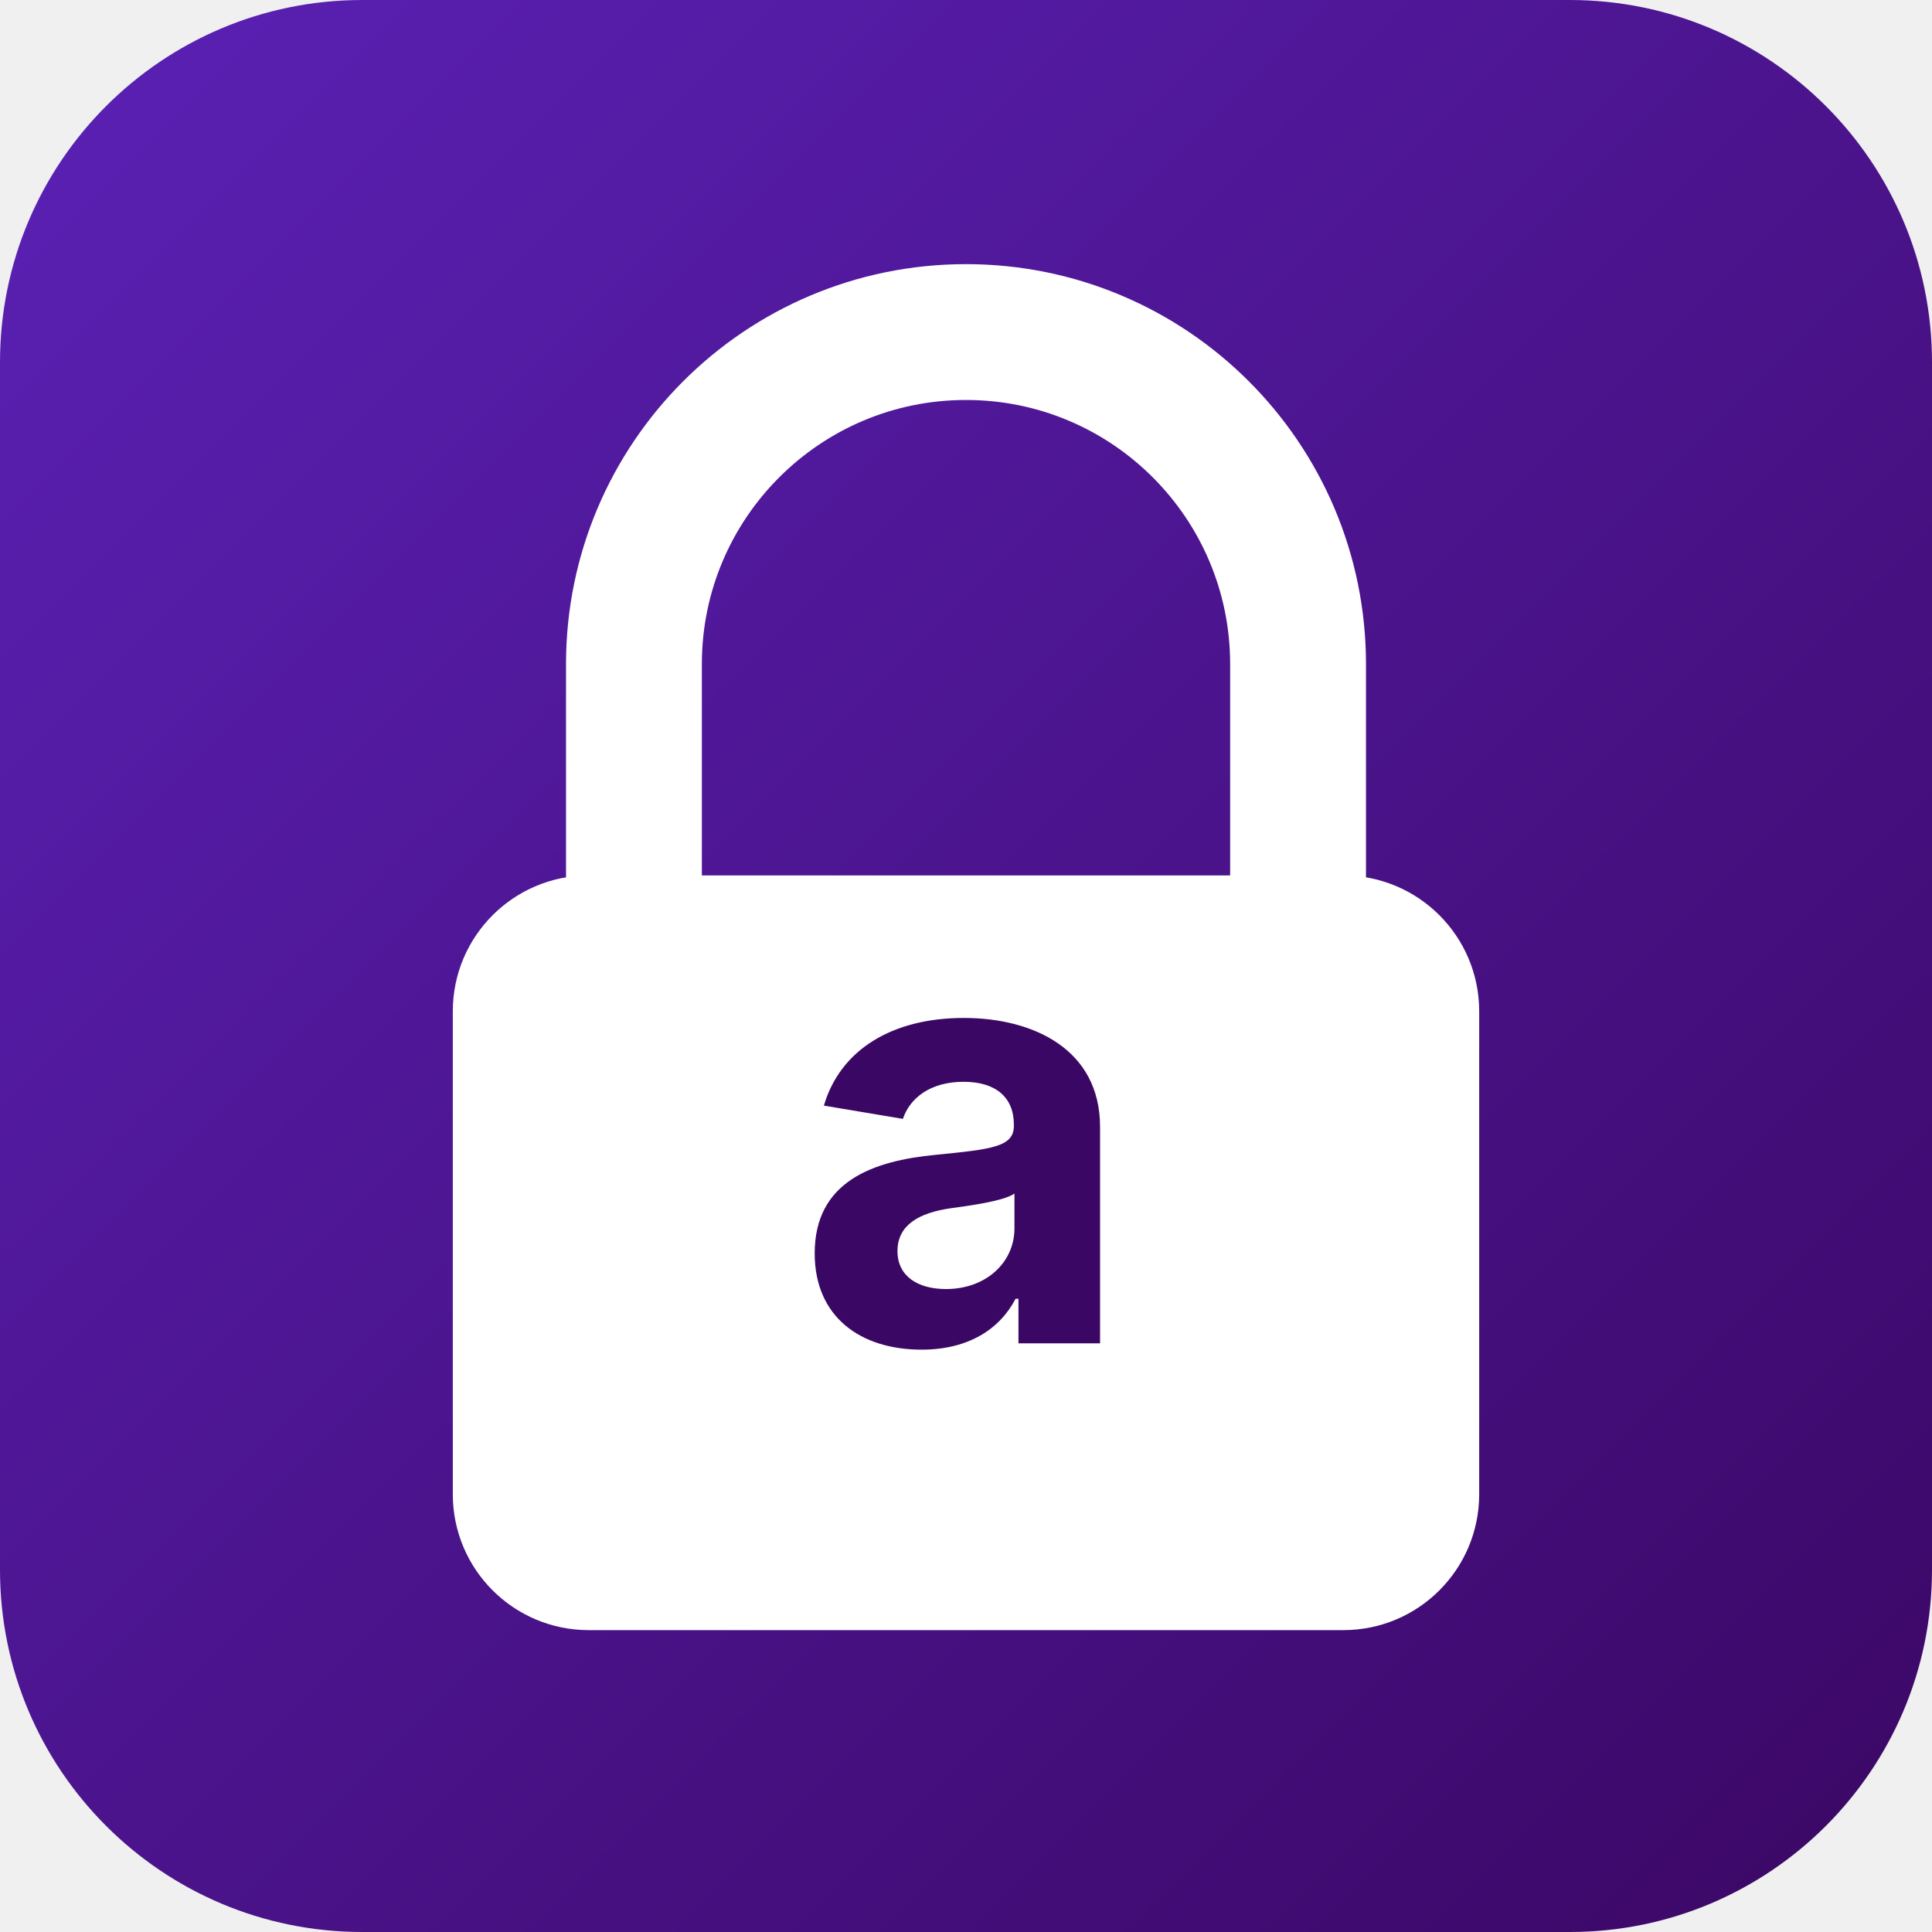
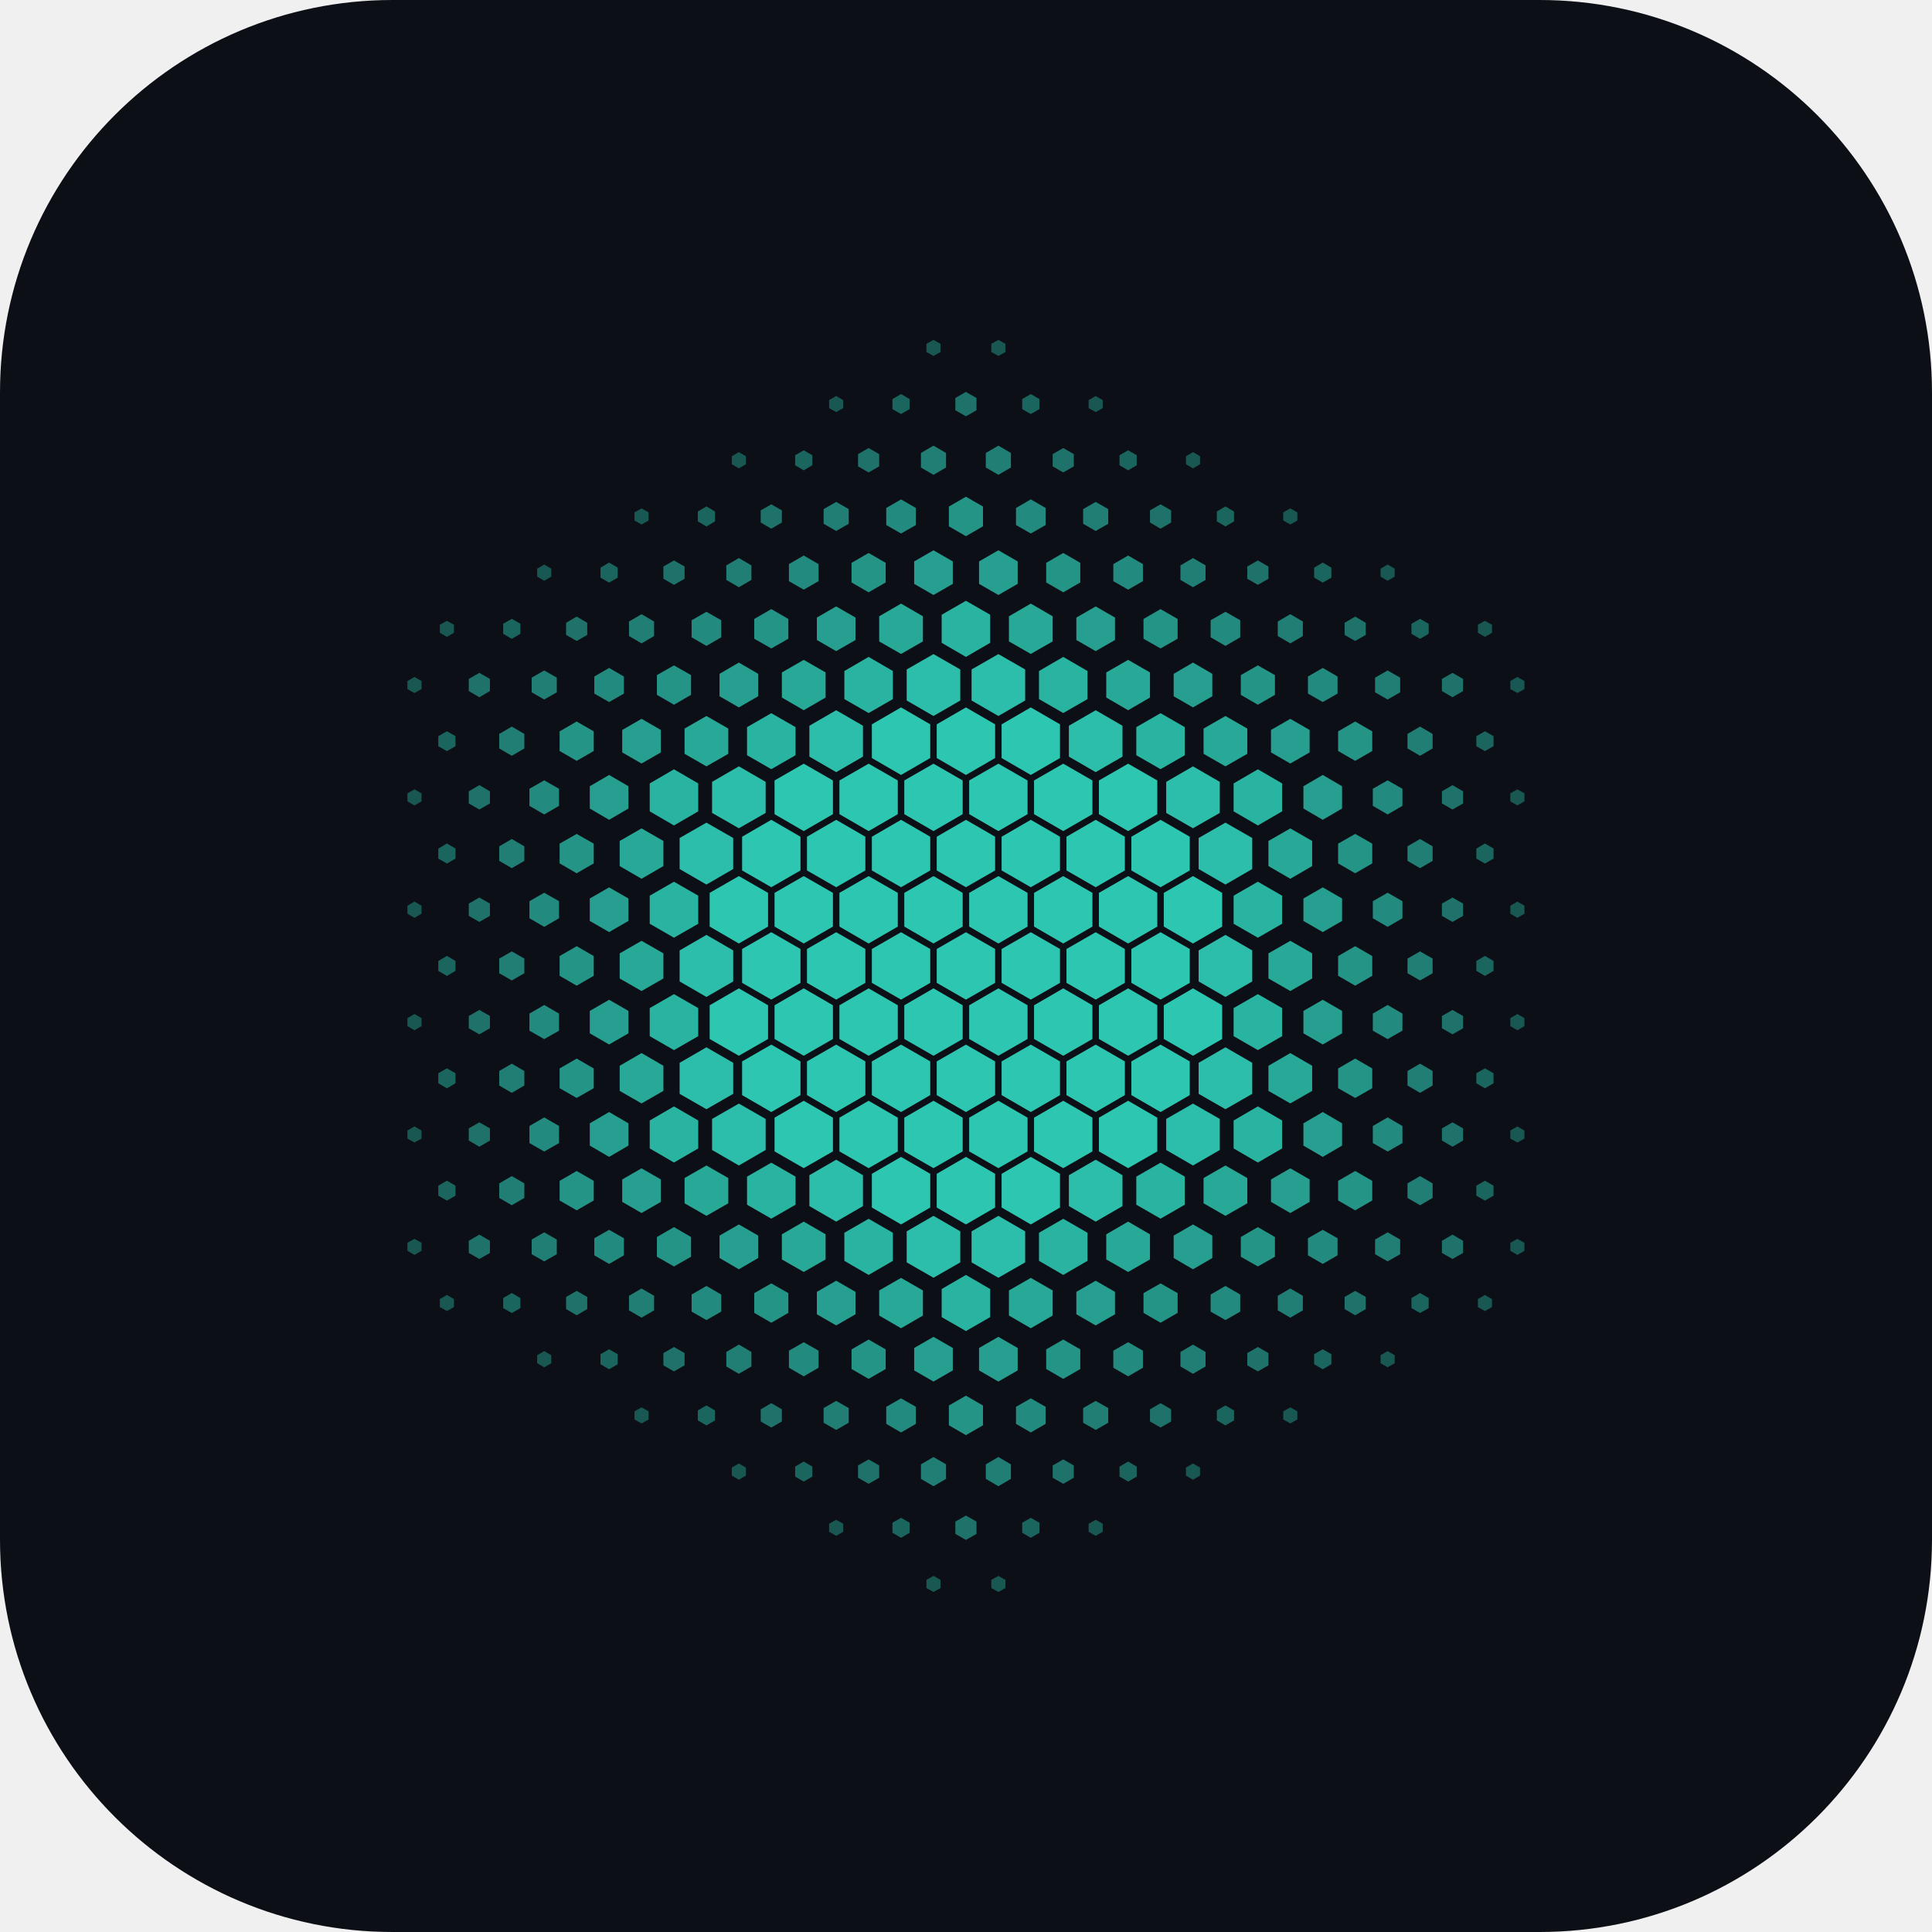
<svg xmlns="http://www.w3.org/2000/svg" viewBox="0 0 512 512" width="512" height="512">
-   <defs>
-     <linearGradient id="bg" x1="0" y1="0" x2="1" y2="1">
-       <stop offset="0%" stop-color="#5b21b6" />
-       <stop offset="100%" stop-color="#3b0764" />
-     </linearGradient>
-   </defs>
-   <rect width="512" height="512" rx="96" ry="96" fill="url(#bg)" />
-   <path d="M 168 232        L 168 176        a 88 88 0 0 1 176 0        L 344 232" fill="none" stroke="#ffffff" stroke-width="36" stroke-linecap="round" stroke-linejoin="round" />
-   <rect x="120" y="232" width="272" height="200" rx="36" ry="36" fill="#ffffff" />
-   <text x="256" y="356" text-anchor="middle" font-family="system-ui, -apple-system, 'Segoe UI', sans-serif" font-size="156" font-weight="700" fill="#3b0764">a</text>
+   <rect width="512" height="512" rx="104" ry="104" fill="#0C0F16" />
+   <g transform="translate(69.1 69.1) scale(3.7376)" fill="#2DC6B1">
+     <polygon points="47.70,5.61 48.20,5.89 48.20,6.47 47.70,6.75 47.20,6.47 47.20,5.89" opacity="0.393" />
+     <polygon points="52.30,5.61 52.80,5.89 52.80,6.47 52.30,6.75 51.80,6.47 51.80,5.89" opacity="0.393" />
+     <polygon points="40.80,9.59 41.30,9.88 41.30,10.45 40.80,10.73 40.30,10.45 40.30,9.88" opacity="0.393" />
+     <polygon points="45.40,9.45 46.01,9.81 46.01,10.52 45.40,10.87 44.79,10.52 44.79,9.81" opacity="0.471" />
+     <polygon points="50.00,9.30 50.75,9.73 50.75,10.60 50.00,11.03 49.25,10.60 49.25,9.73" opacity="0.541" />
+     <polygon points="54.60,9.45 55.21,9.81 55.21,10.52 54.60,10.87 53.99,10.52 53.99,9.81" opacity="0.471" />
+     <polygon points="59.20,9.59 59.70,9.88 59.70,10.45 59.20,10.73 58.70,10.45 58.70,9.88" opacity="0.393" />
+     <polygon points="33.90,13.57 34.40,13.86 34.40,14.43 33.90,14.72 33.40,14.43 33.40,13.86" opacity="0.393" />
+     <polygon points="38.50,13.44 39.11,13.79 39.11,14.50 38.50,14.86 37.89,14.50 37.89,13.79" opacity="0.471" />
+     <polygon points="43.10,13.28 43.85,13.71 43.85,14.58 43.10,15.01 42.35,14.58 42.35,13.71" opacity="0.541" />
+     <polygon points="47.70,13.11 48.59,13.63 48.59,14.66 47.70,15.18 46.81,14.66 46.81,13.63" opacity="0.606" />
+     <polygon points="52.30,13.11 53.19,13.63 53.19,14.66 52.30,15.18 51.41,14.66 51.41,13.63" opacity="0.606" />
+     <polygon points="56.90,13.28 57.65,13.71 57.65,14.58 56.90,15.01 56.15,14.58 56.15,13.71" opacity="0.541" />
+     <polygon points="61.50,13.44 62.11,13.79 62.11,14.50 61.50,14.86 60.89,14.50 60.89,13.79" opacity="0.471" />
+     <polygon points="66.10,13.57 66.60,13.86 66.60,14.43 66.10,14.72 65.60,14.43 65.60,13.86" opacity="0.393" />
+     <polygon points="27.00,17.56 27.50,17.84 27.50,18.42 27.00,18.70 26.50,18.42 26.50,17.84" opacity="0.393" />
+     <polygon points="31.60,17.42 32.21,17.78 32.21,18.48 31.60,18.84 30.99,18.48 30.99,17.78" opacity="0.471" />
+     <polygon points="36.20,17.27 36.95,17.70 36.95,18.56 36.20,19.00 35.45,18.56 35.45,17.70" opacity="0.541" />
+     <polygon points="40.80,17.10 41.69,17.61 41.69,18.65 40.80,19.16 39.91,18.65 39.91,17.61" opacity="0.606" />
+     <polygon points="45.40,16.92 46.45,17.53 46.45,18.74 45.40,19.34 44.35,18.74 44.35,17.53" opacity="0.668" />
+     <polygon points="50.00,16.73 51.21,17.43 51.21,18.83 50.00,19.53 48.79,18.83 48.79,17.43" opacity="0.728" />
+     <polygon points="54.60,16.92 55.65,17.53 55.65,18.74 54.60,19.34 53.55,18.74 53.55,17.53" opacity="0.668" />
+     <polygon points="59.20,17.10 60.09,17.61 60.09,18.65 59.20,19.16 58.31,18.65 58.31,17.61" opacity="0.606" />
+     <polygon points="63.80,17.27 64.55,17.70 64.55,18.56 63.80,19.00 63.05,18.56 63.05,17.70" opacity="0.541" />
+     <polygon points="68.40,17.42 69.01,17.78 69.01,18.48 68.40,18.84 67.79,18.48 67.79,17.78" opacity="0.471" />
+     <polygon points="73.00,17.56 73.50,17.84 73.50,18.42 73.00,18.70 72.50,18.42 72.50,17.84" opacity="0.393" />
+     <polygon points="20.10,21.54 20.60,21.83 20.60,22.40 20.10,22.69 19.60,22.40 19.60,21.83" opacity="0.393" />
+     <polygon points="24.70,21.40 25.31,21.76 25.31,22.47 24.70,22.82 24.09,22.47 24.09,21.76" opacity="0.471" />
+     <polygon points="29.30,21.25 30.05,21.68 30.05,22.55 29.30,22.98 28.55,22.55 28.55,21.68" opacity="0.541" />
+     <polygon points="33.90,21.08 34.79,21.60 34.79,22.63 33.90,23.15 33.01,22.63 33.01,21.60" opacity="0.606" />
+     <polygon points="38.50,20.90 39.55,21.51 39.55,22.72 38.50,23.32 37.45,22.72 37.45,21.51" opacity="0.668" />
+     <polygon points="43.10,20.72 44.31,21.42 44.31,22.81 43.10,23.51 41.89,22.81 41.89,21.42" opacity="0.728" />
+     <polygon points="47.70,20.53 49.07,21.32 49.07,22.91 47.70,23.70 46.33,22.91 46.33,21.32" opacity="0.786" />
+     <polygon points="52.30,20.53 53.67,21.32 53.67,22.91 52.30,23.70 50.93,22.91 50.93,21.32" opacity="0.786" />
+     <polygon points="56.90,20.72 58.11,21.42 58.11,22.81 56.90,23.51 55.69,22.81 55.69,21.42" opacity="0.728" />
+     <polygon points="61.50,20.90 62.55,21.51 62.55,22.72 61.50,23.32 60.45,22.72 60.45,21.51" opacity="0.668" />
+     <polygon points="66.10,21.08 66.99,21.60 66.99,22.63 66.10,23.15 65.21,22.63 65.21,21.60" opacity="0.606" />
+     <polygon points="70.70,21.25 71.45,21.68 71.45,22.55 70.70,22.98 69.95,22.55 69.95,21.68" opacity="0.541" />
+     <polygon points="75.30,21.40 75.91,21.76 75.91,22.47 75.30,22.82 74.69,22.47 74.69,21.76" opacity="0.471" />
+     <polygon points="79.90,21.54 80.40,21.83 80.40,22.40 79.90,22.69 79.40,22.40 79.40,21.83" opacity="0.393" />
+     <polygon points="13.20,25.53 13.70,25.81 13.70,26.38 13.20,26.67 12.70,26.38 12.70,25.81" opacity="0.393" />
+     <polygon points="17.80,25.39 18.41,25.74 18.41,26.45 17.80,26.81 17.19,26.45 17.19,25.74" opacity="0.471" />
+     <polygon points="22.40,25.23 23.15,25.67 23.15,26.53 22.40,26.96 21.65,26.53 21.65,25.67" opacity="0.541" />
+     <polygon points="27.00,25.06 27.89,25.58 27.89,26.61 27.00,27.13 26.11,26.61 26.11,25.58" opacity="0.606" />
+     <polygon points="31.60,24.89 32.65,25.49 32.65,26.70 31.60,27.31 30.55,26.70 30.55,25.49" opacity="0.668" />
+     <polygon points="36.20,24.70 37.41,25.40 37.41,26.80 36.20,27.49 34.99,26.80 34.99,25.40" opacity="0.728" />
+     <polygon points="40.80,24.51 42.17,25.30 42.17,26.89 40.80,27.68 39.43,26.89 39.43,25.30" opacity="0.786" />
+     <polygon points="45.40,24.31 46.95,25.21 46.95,26.99 45.40,27.88 43.85,26.99 43.85,25.21" opacity="0.842" />
+     <polygon points="50.00,24.11 51.72,25.10 51.72,27.09 50.00,28.09 48.28,27.09 48.28,25.10" opacity="0.897" />
+     <polygon points="54.60,24.31 56.15,25.21 56.15,26.99 54.60,27.88 53.05,26.99 53.05,25.21" opacity="0.842" />
+     <polygon points="59.20,24.51 60.57,25.30 60.57,26.89 59.20,27.68 57.83,26.89 57.83,25.30" opacity="0.786" />
+     <polygon points="63.80,24.70 65.01,25.40 65.01,26.80 63.80,27.49 62.59,26.80 62.59,25.40" opacity="0.728" />
+     <polygon points="68.40,24.89 69.45,25.49 69.45,26.70 68.40,27.31 67.35,26.70 67.35,25.49" opacity="0.668" />
+     <polygon points="73.00,25.06 73.89,25.58 73.89,26.61 73.00,27.13 72.11,26.61 72.11,25.58" opacity="0.606" />
+     <polygon points="77.60,25.23 78.35,25.67 78.35,26.53 77.60,26.96 76.85,26.53 76.85,25.67" opacity="0.541" />
+     <polygon points="82.20,25.39 82.81,25.74 82.81,26.45 82.20,26.81 81.59,26.45 81.59,25.74" opacity="0.471" />
+     <polygon points="86.80,25.53 87.30,25.81 87.30,26.38 86.80,26.67 86.30,26.38 86.30,25.81" opacity="0.393" />
+     <polygon points="10.90,29.51 11.40,29.80 11.40,30.37 10.90,30.65 10.40,30.37 10.40,29.80" opacity="0.393" />
+     <polygon points="15.50,29.22 16.25,29.65 16.25,30.51 15.50,30.95 14.75,30.51 14.75,29.65" opacity="0.541" />
+     <polygon points="20.10,29.05 20.99,29.56 20.99,30.60 20.10,31.11 19.21,30.60 19.21,29.56" opacity="0.606" />
+     <polygon points="24.70,28.87 25.75,29.48 25.75,30.69 24.70,31.29 23.65,30.69 23.65,29.48" opacity="0.668" />
+     <polygon points="29.30,28.69 30.51,29.38 30.51,30.78 29.30,31.48 28.09,30.78 28.09,29.38" opacity="0.728" />
+     <polygon points="33.90,28.49 35.27,29.29 35.27,30.88 33.90,31.67 32.53,30.88 32.53,29.29" opacity="0.786" />
+     <polygon points="38.50,28.30 40.05,29.19 40.05,30.97 38.50,31.87 36.95,30.97 36.95,29.19" opacity="0.842" />
+     <polygon points="43.10,28.09 44.82,29.09 44.82,31.08 43.10,32.07 41.38,31.08 41.38,29.09" opacity="0.897" />
+     <polygon points="47.70,27.89 49.60,28.98 49.60,31.18 47.70,32.28 45.80,31.18 45.80,28.98" opacity="0.951" />
+     <polygon points="52.30,27.89 54.20,28.98 54.20,31.18 52.30,32.28 50.40,31.18 50.40,28.98" opacity="0.951" />
+     <polygon points="56.90,28.09 58.62,29.09 58.62,31.08 56.90,32.07 55.18,31.08 55.18,29.09" opacity="0.897" />
+     <polygon points="61.50,28.30 63.05,29.19 63.05,30.97 61.50,31.87 59.95,30.97 59.95,29.19" opacity="0.842" />
+     <polygon points="66.10,28.49 67.47,29.29 67.47,30.88 66.10,31.67 64.73,30.88 64.73,29.29" opacity="0.786" />
+     <polygon points="70.70,28.69 71.91,29.38 71.91,30.78 70.70,31.48 69.49,30.78 69.49,29.38" opacity="0.728" />
+     <polygon points="75.30,28.87 76.35,29.48 76.35,30.69 75.30,31.29 74.25,30.69 74.25,29.48" opacity="0.668" />
+     <polygon points="79.90,29.05 80.79,29.56 80.79,30.60 79.90,31.11 79.01,30.60 79.01,29.56" opacity="0.606" />
+     <polygon points="84.50,29.22 85.25,29.65 85.25,30.51 84.50,30.95 83.75,30.51 83.75,29.65" opacity="0.541" />
+     <polygon points="89.10,29.51 89.60,29.80 89.60,30.37 89.10,30.65 88.60,30.37 88.60,29.80" opacity="0.393" />
+     <polygon points="13.20,33.36 13.81,33.71 13.81,34.42 13.20,34.77 12.59,34.42 12.59,33.71" opacity="0.471" />
+     <polygon points="17.80,33.03 18.69,33.55 18.69,34.58 17.80,35.10 16.91,34.58 16.91,33.55" opacity="0.606" />
+     <polygon points="22.40,32.67 23.61,33.37 23.61,34.76 22.40,35.46 21.19,34.76 21.19,33.37" opacity="0.728" />
+     <polygon points="27.00,32.48 28.37,33.27 28.37,34.86 27.00,35.65 25.63,34.86 25.63,33.27" opacity="0.786" />
+     <polygon points="31.60,32.28 33.15,33.17 33.15,34.96 31.60,35.85 30.05,34.96 30.05,33.17" opacity="0.842" />
+     <polygon points="36.20,32.08 37.92,33.07 37.92,35.06 36.20,36.05 34.48,35.06 34.48,33.07" opacity="0.897" />
+     <polygon points="40.80,31.87 42.70,32.97 42.70,35.16 40.80,36.26 38.90,35.16 38.90,32.97" opacity="0.951" />
+     <polygon points="45.40,31.67 47.47,32.87 47.47,35.26 45.40,36.46 43.33,35.26 43.33,32.87" opacity="1.000" />
+     <polygon points="50.00,31.67 52.07,32.87 52.07,35.26 50.00,36.46 47.93,35.26 47.93,32.87" opacity="1.000" />
+     <polygon points="54.60,31.67 56.67,32.87 56.67,35.26 54.60,36.46 52.53,35.26 52.53,32.87" opacity="1.000" />
+     <polygon points="59.20,31.87 61.10,32.97 61.10,35.16 59.20,36.26 57.30,35.16 57.30,32.97" opacity="0.951" />
+     <polygon points="63.80,32.08 65.52,33.07 65.52,35.06 63.80,36.05 62.08,35.06 62.08,33.07" opacity="0.897" />
+     <polygon points="68.40,32.28 69.95,33.17 69.95,34.96 68.40,35.85 66.85,34.96 66.85,33.17" opacity="0.842" />
+     <polygon points="73.00,32.48 74.37,33.27 74.37,34.86 73.00,35.65 71.63,34.86 71.63,33.27" opacity="0.786" />
+     <polygon points="77.60,32.67 78.81,33.37 78.81,34.76 77.60,35.46 76.39,34.76 76.39,33.37" opacity="0.728" />
+     <polygon points="82.20,33.03 83.09,33.55 83.09,34.58 82.20,35.10 81.31,34.58 81.31,33.55" opacity="0.606" />
+     <polygon points="86.80,33.36 87.41,33.71 87.41,34.42 86.80,34.77 86.19,34.42 86.19,33.71" opacity="0.471" />
+     <polygon points="10.90,37.48 11.40,37.76 11.40,38.33 10.90,38.62 10.40,38.33 10.40,37.76" opacity="0.393" />
+     <polygon points="15.50,37.18 16.25,37.62 16.25,38.48 15.50,38.91 14.75,38.48 14.75,37.62" opacity="0.541" />
+     <polygon points="20.10,36.84 21.15,37.44 21.15,38.65 20.10,39.26 19.05,38.65 19.05,37.44" opacity="0.668" />
+     <polygon points="24.70,36.46 26.07,37.26 26.07,38.84 24.70,39.64 23.33,38.84 23.33,37.26" opacity="0.786" />
+     <polygon points="29.30,36.06 31.02,37.06 31.02,39.04 29.30,40.04 27.58,39.04 27.58,37.06" opacity="0.897" />
+     <polygon points="33.90,35.85 35.80,36.95 35.80,39.15 33.90,40.24 32.00,39.15 32.00,36.95" opacity="0.951" />
+     <polygon points="38.50,35.66 40.57,36.85 40.57,39.24 38.50,40.44 36.43,39.24 36.43,36.85" opacity="1.000" />
+     <polygon points="43.10,35.66 45.17,36.85 45.17,39.24 43.10,40.44 41.03,39.24 41.03,36.85" opacity="1.000" />
+     <polygon points="47.70,35.66 49.77,36.85 49.77,39.24 47.70,40.44 45.63,39.24 45.63,36.85" opacity="1.000" />
+     <polygon points="52.30,35.66 54.37,36.85 54.37,39.24 52.30,40.44 50.23,39.24 50.23,36.85" opacity="1.000" />
+     <polygon points="56.90,35.66 58.97,36.85 58.97,39.24 56.90,40.44 54.83,39.24 54.83,36.85" opacity="1.000" />
+     <polygon points="61.50,35.66 63.57,36.85 63.57,39.24 61.50,40.44 59.43,39.24 59.43,36.85" opacity="1.000" />
+     <polygon points="66.10,35.85 68.00,36.95 68.00,39.15 66.10,40.24 64.20,39.15 64.20,36.95" opacity="0.951" />
+     <polygon points="70.70,36.06 72.42,37.06 72.42,39.04 70.70,40.04 68.98,39.04 68.98,37.06" opacity="0.897" />
+     <polygon points="75.30,36.46 76.67,37.26 76.67,38.84 75.30,39.64 73.93,38.84 73.93,37.26" opacity="0.786" />
+     <polygon points="79.90,36.84 80.95,37.44 80.95,38.65 79.90,39.26 78.85,38.65 78.85,37.44" opacity="0.668" />
+     <polygon points="84.50,37.18 85.25,37.62 85.25,38.48 84.50,38.91 83.75,38.48 83.75,37.62" opacity="0.541" />
+     <polygon points="89.10,37.48 89.60,37.76 89.60,38.33 89.10,38.62 88.60,38.33 88.60,37.76" opacity="0.393" />
+     <polygon points="13.20,41.32 13.81,41.68 13.81,42.39 13.20,42.74 12.59,42.39 12.59,41.68" opacity="0.471" />
+     <polygon points="17.80,41.00 18.69,41.52 18.69,42.55 17.80,43.07 16.91,42.55 16.91,41.52" opacity="0.606" />
+     <polygon points="22.40,40.64 23.61,41.33 23.61,42.73 22.40,43.43 21.19,42.73 21.19,41.33" opacity="0.728" />
+     <polygon points="27.00,40.25 28.55,41.14 28.55,42.92 27.00,43.82 25.45,42.92 25.45,41.14" opacity="0.842" />
+     <polygon points="31.60,39.84 33.50,40.93 33.50,43.13 31.60,44.23 29.70,43.13 29.70,40.93" opacity="0.951" />
+     <polygon points="36.20,39.64 38.27,40.84 38.27,43.23 36.20,44.42 34.13,43.23 34.13,40.84" opacity="1.000" />
+     <polygon points="40.80,39.64 42.87,40.84 42.87,43.23 40.80,44.42 38.73,43.23 38.73,40.84" opacity="1.000" />
+     <polygon points="45.40,39.64 47.47,40.84 47.47,43.23 45.40,44.42 43.33,43.23 43.33,40.84" opacity="1.000" />
+     <polygon points="50.00,39.64 52.07,40.84 52.07,43.23 50.00,44.42 47.93,43.23 47.93,40.84" opacity="1.000" />
+     <polygon points="54.60,39.64 56.67,40.84 56.67,43.23 54.60,44.42 52.53,43.23 52.53,40.84" opacity="1.000" />
+     <polygon points="59.20,39.64 61.27,40.84 61.27,43.23 59.20,44.42 57.13,43.23 57.13,40.84" opacity="1.000" />
+     <polygon points="63.80,39.64 65.87,40.84 65.87,43.23 63.80,44.42 61.73,43.23 61.73,40.84" opacity="1.000" />
+     <polygon points="68.40,39.84 70.30,40.93 70.30,43.13 68.40,44.23 66.50,43.13 66.50,40.93" opacity="0.951" />
+     <polygon points="73.00,40.25 74.55,41.14 74.55,42.92 73.00,43.82 71.45,42.92 71.45,41.14" opacity="0.842" />
+     <polygon points="77.60,40.64 78.81,41.33 78.81,42.73 77.60,43.43 76.39,42.73 76.39,41.33" opacity="0.728" />
+     <polygon points="82.20,41.00 83.09,41.52 83.09,42.55 82.20,43.07 81.31,42.55 81.31,41.52" opacity="0.606" />
+     <polygon points="86.80,41.32 87.41,41.68 87.41,42.39 86.80,42.74 86.19,42.39 86.19,41.68" opacity="0.471" />
+     <polygon points="10.90,45.44 11.40,45.73 11.40,46.30 10.90,46.59 10.40,46.30 10.40,45.73" opacity="0.393" />
+     <polygon points="15.50,45.15 16.25,45.58 16.25,46.45 15.50,46.88 14.75,46.45 14.75,45.58" opacity="0.541" />
+     <polygon points="20.10,44.81 21.15,45.41 21.15,46.62 20.10,47.23 19.05,46.62 19.05,45.41" opacity="0.668" />
+     <polygon points="24.70,44.43 26.07,45.22 26.07,46.81 24.70,47.60 23.33,46.81 23.33,45.22" opacity="0.786" />
+     <polygon points="29.30,44.03 31.02,45.02 31.02,47.01 29.30,48.00 27.58,47.01 27.58,45.02" opacity="0.897" />
+     <polygon points="33.90,43.63 35.97,44.82 35.97,47.21 33.90,48.41 31.83,47.21 31.83,44.82" opacity="1.000" />
+     <polygon points="38.50,43.63 40.57,44.82 40.57,47.21 38.50,48.41 36.43,47.21 36.43,44.82" opacity="1.000" />
+     <polygon points="43.10,43.63 45.17,44.82 45.17,47.21 43.10,48.41 41.03,47.21 41.03,44.82" opacity="1.000" />
+     <polygon points="47.70,43.63 49.77,44.82 49.77,47.21 47.70,48.41 45.63,47.21 45.63,44.82" opacity="1.000" />
+     <polygon points="52.30,43.63 54.37,44.82 54.37,47.21 52.30,48.41 50.23,47.21 50.23,44.82" opacity="1.000" />
+     <polygon points="56.90,43.63 58.97,44.82 58.97,47.21 56.90,48.41 54.83,47.21 54.83,44.82" opacity="1.000" />
+     <polygon points="61.50,43.63 63.57,44.82 63.57,47.21 61.50,48.41 59.43,47.21 59.43,44.82" opacity="1.000" />
+     <polygon points="66.10,43.63 68.17,44.82 68.17,47.21 66.10,48.41 64.03,47.21 64.03,44.82" opacity="1.000" />
+     <polygon points="70.70,44.03 72.42,45.02 72.42,47.01 70.70,48.00 68.98,47.01 68.98,45.02" opacity="0.897" />
+     <polygon points="75.30,44.43 76.67,45.22 76.67,46.81 75.30,47.60 73.93,46.81 73.93,45.22" opacity="0.786" />
+     <polygon points="79.90,44.81 80.95,45.41 80.95,46.62 79.90,47.23 78.85,46.62 78.85,45.41" opacity="0.668" />
+     <polygon points="84.50,45.15 85.25,45.58 85.25,46.45 84.50,46.88 83.75,46.45 83.75,45.58" opacity="0.541" />
+     <polygon points="89.10,45.44 89.60,45.73 89.60,46.30 89.10,46.59 88.60,46.30 88.60,45.73" opacity="0.393" />
+     <polygon points="13.20,49.29 13.81,49.65 13.81,50.35 13.20,50.71 12.59,50.35 12.59,49.65" opacity="0.471" />
+     <polygon points="17.80,48.97 18.69,49.48 18.69,50.52 17.80,51.03 16.91,50.52 16.91,49.48" opacity="0.606" />
+     <polygon points="22.40,48.60 23.61,49.30 23.61,50.70 22.40,51.40 21.19,50.70 21.19,49.30" opacity="0.728" />
+     <polygon points="27.00,48.22 28.55,49.11 28.55,50.89 27.00,51.78 25.45,50.89 25.45,49.11" opacity="0.842" />
+     <polygon points="31.60,47.80 33.50,48.90 33.50,51.10 31.60,52.20 29.70,51.10 29.70,48.90" opacity="0.951" />
+     <polygon points="36.20,47.61 38.27,48.80 38.27,51.20 36.20,52.39 34.13,51.20 34.13,48.80" opacity="1.000" />
+     <polygon points="40.80,47.61 42.87,48.80 42.87,51.20 40.80,52.39 38.73,51.20 38.73,48.80" opacity="1.000" />
+     <polygon points="45.40,47.61 47.47,48.80 47.47,51.20 45.40,52.39 43.33,51.20 43.33,48.80" opacity="1.000" />
+     <polygon points="50.00,47.61 52.07,48.80 52.07,51.20 50.00,52.39 47.93,51.20 47.93,48.80" opacity="1.000" />
+     <polygon points="54.60,47.61 56.67,48.80 56.67,51.20 54.60,52.39 52.53,51.20 52.53,48.80" opacity="1.000" />
+     <polygon points="59.20,47.61 61.27,48.80 61.27,51.20 59.20,52.39 57.13,51.20 57.13,48.80" opacity="1.000" />
+     <polygon points="63.80,47.61 65.87,48.80 65.87,51.20 63.80,52.39 61.73,51.20 61.73,48.80" opacity="1.000" />
+     <polygon points="68.40,47.80 70.30,48.90 70.30,51.10 68.40,52.20 66.50,51.10 66.50,48.90" opacity="0.951" />
+     <polygon points="73.00,48.22 74.55,49.11 74.55,50.89 73.00,51.78 71.45,50.89 71.45,49.11" opacity="0.842" />
+     <polygon points="77.60,48.60 78.81,49.30 78.81,50.70 77.60,51.40 76.39,50.70 76.39,49.30" opacity="0.728" />
+     <polygon points="82.20,48.97 83.09,49.48 83.09,50.52 82.20,51.03 81.31,50.52 81.31,49.48" opacity="0.606" />
+     <polygon points="86.80,49.29 87.41,49.65 87.41,50.35 86.80,50.71 86.19,50.35 86.19,49.65" opacity="0.471" />
+     <polygon points="10.90,53.41 11.40,53.70 11.40,54.27 10.90,54.56 10.40,54.27 10.40,53.70" opacity="0.393" />
+     <polygon points="15.50,53.12 16.25,53.55 16.25,54.42 15.50,54.85 14.75,54.42 14.75,53.55" opacity="0.541" />
+     <polygon points="20.10,52.77 21.15,53.38 21.15,54.59 20.10,55.19 19.05,54.59 19.05,53.38" opacity="0.668" />
+     <polygon points="24.70,52.40 26.07,53.19 26.07,54.78 24.70,55.57 23.33,54.78 23.33,53.19" opacity="0.786" />
+     <polygon points="29.30,52.00 31.02,52.99 31.02,54.98 29.30,55.97 27.58,54.98 27.58,52.99" opacity="0.897" />
+     <polygon points="33.90,51.59 35.97,52.79 35.97,55.18 33.90,56.37 31.83,55.18 31.83,52.79" opacity="1.000" />
+     <polygon points="38.50,51.59 40.57,52.79 40.57,55.18 38.50,56.37 36.43,55.18 36.43,52.79" opacity="1.000" />
+     <polygon points="43.10,51.59 45.17,52.79 45.17,55.18 43.10,56.37 41.03,55.18 41.03,52.79" opacity="1.000" />
+     <polygon points="47.70,51.59 49.77,52.79 49.77,55.18 47.70,56.37 45.63,55.18 45.63,52.79" opacity="1.000" />
+     <polygon points="52.30,51.59 54.37,52.79 54.37,55.18 52.30,56.37 50.23,55.18 50.23,52.79" opacity="1.000" />
+     <polygon points="56.90,51.59 58.97,52.79 58.97,55.18 56.90,56.37 54.83,55.18 54.83,52.79" opacity="1.000" />
+     <polygon points="61.50,51.59 63.57,52.79 63.57,55.18 61.50,56.37 59.43,55.18 59.43,52.79" opacity="1.000" />
+     <polygon points="66.10,51.59 68.17,52.79 68.17,55.18 66.10,56.37 64.03,55.18 64.03,52.79" opacity="1.000" />
+     <polygon points="70.70,52.00 72.42,52.99 72.42,54.98 70.70,55.97 68.98,54.98 68.98,52.99" opacity="0.897" />
+     <polygon points="75.30,52.40 76.67,53.19 76.67,54.78 75.30,55.57 73.93,54.78 73.93,53.19" opacity="0.786" />
+     <polygon points="79.90,52.77 80.95,53.38 80.95,54.59 79.90,55.19 78.85,54.59 78.85,53.38" opacity="0.668" />
+     <polygon points="84.50,53.12 85.25,53.55 85.25,54.42 84.50,54.85 83.75,54.42 83.75,53.55" opacity="0.541" />
+     <polygon points="89.10,53.41 89.60,53.70 89.60,54.27 89.10,54.56 88.60,54.27 88.60,53.70" opacity="0.393" />
+     <polygon points="13.20,57.26 13.81,57.61 13.81,58.32 13.20,58.68 12.59,58.32 12.59,57.61" opacity="0.471" />
+     <polygon points="17.80,56.93 18.69,57.45 18.69,58.48 17.80,59.00 16.91,58.48 16.91,57.45" opacity="0.606" />
+     <polygon points="22.40,56.57 23.61,57.27 23.61,58.67 22.40,59.36 21.19,58.67 21.19,57.27" opacity="0.728" />
+     <polygon points="27.00,56.18 28.55,57.08 28.55,58.86 27.00,59.75 25.45,58.86 25.45,57.08" opacity="0.842" />
+     <polygon points="31.60,55.77 33.50,56.87 33.50,59.07 31.60,60.16 29.70,59.07 29.70,56.87" opacity="0.951" />
+     <polygon points="36.20,55.58 38.27,56.77 38.27,59.16 36.20,60.36 34.13,59.16 34.13,56.77" opacity="1.000" />
+     <polygon points="40.80,55.58 42.87,56.77 42.87,59.16 40.80,60.36 38.73,59.16 38.73,56.77" opacity="1.000" />
+     <polygon points="45.40,55.58 47.47,56.77 47.47,59.16 45.40,60.36 43.33,59.16 43.33,56.77" opacity="1.000" />
+     <polygon points="50.00,55.58 52.07,56.77 52.07,59.16 50.00,60.36 47.93,59.16 47.93,56.77" opacity="1.000" />
+     <polygon points="54.60,55.58 56.67,56.77 56.67,59.16 54.60,60.36 52.53,59.16 52.53,56.77" opacity="1.000" />
+     <polygon points="59.20,55.58 61.27,56.77 61.27,59.16 59.20,60.36 57.13,59.16 57.13,56.77" opacity="1.000" />
+     <polygon points="63.80,55.58 65.87,56.77 65.87,59.16 63.80,60.36 61.73,59.16 61.73,56.77" opacity="1.000" />
+     <polygon points="68.40,55.77 70.30,56.87 70.30,59.07 68.40,60.16 66.50,59.07 66.50,56.87" opacity="0.951" />
+     <polygon points="73.00,56.18 74.55,57.08 74.55,58.86 73.00,59.75 71.45,58.86 71.45,57.08" opacity="0.842" />
+     <polygon points="77.60,56.57 78.81,57.27 78.81,58.67 77.60,59.36 76.39,58.67 76.39,57.27" opacity="0.728" />
+     <polygon points="82.20,56.93 83.09,57.45 83.09,58.48 82.20,59.00 81.31,58.48 81.31,57.45" opacity="0.606" />
+     <polygon points="86.80,57.26 87.41,57.61 87.41,58.32 86.80,58.68 86.19,58.32 86.19,57.61" opacity="0.471" />
+     <polygon points="10.90,61.38 11.40,61.67 11.40,62.24 10.90,62.52 10.40,62.24 10.40,61.67" opacity="0.393" />
+     <polygon points="15.50,61.09 16.25,61.52 16.25,62.38 15.50,62.82 14.75,62.38 14.75,61.52" opacity="0.541" />
+     <polygon points="20.10,60.74 21.15,61.35 21.15,62.56 20.10,63.16 19.05,62.56 19.05,61.35" opacity="0.668" />
+     <polygon points="24.70,60.36 26.07,61.16 26.07,62.74 24.70,63.54 23.33,62.74 23.33,61.16" opacity="0.786" />
+     <polygon points="29.30,59.96 31.02,60.96 31.02,62.94 29.30,63.94 27.58,62.94 27.58,60.96" opacity="0.897" />
+     <polygon points="33.90,59.76 35.80,60.85 35.80,63.05 33.90,64.15 32.00,63.05 32.00,60.85" opacity="0.951" />
+     <polygon points="38.50,59.56 40.57,60.76 40.57,63.15 38.50,64.34 36.43,63.15 36.43,60.76" opacity="1.000" />
+     <polygon points="43.10,59.56 45.17,60.76 45.17,63.15 43.10,64.34 41.03,63.15 41.03,60.76" opacity="1.000" />
+     <polygon points="47.70,59.56 49.77,60.76 49.77,63.15 47.70,64.34 45.63,63.15 45.63,60.76" opacity="1.000" />
+     <polygon points="52.30,59.56 54.37,60.76 54.37,63.15 52.30,64.34 50.23,63.15 50.23,60.76" opacity="1.000" />
+     <polygon points="56.90,59.56 58.97,60.76 58.97,63.15 56.90,64.34 54.83,63.15 54.83,60.76" opacity="1.000" />
+     <polygon points="61.50,59.56 63.57,60.76 63.57,63.15 61.50,64.34 59.43,63.15 59.43,60.76" opacity="1.000" />
+     <polygon points="66.10,59.76 68.00,60.85 68.00,63.05 66.10,64.15 64.20,63.05 64.20,60.85" opacity="0.951" />
+     <polygon points="70.70,59.96 72.42,60.96 72.42,62.94 70.70,63.94 68.98,62.94 68.98,60.96" opacity="0.897" />
+     <polygon points="75.30,60.36 76.67,61.16 76.67,62.74 75.30,63.54 73.93,62.74 73.93,61.16" opacity="0.786" />
+     <polygon points="79.90,60.74 80.95,61.35 80.95,62.56 79.90,63.16 78.85,62.56 78.85,61.35" opacity="0.668" />
+     <polygon points="84.50,61.09 85.25,61.52 85.25,62.38 84.50,62.82 83.75,62.38 83.75,61.52" opacity="0.541" />
+     <polygon points="89.10,61.38 89.60,61.67 89.60,62.24 89.10,62.52 88.60,62.24 88.60,61.67" opacity="0.393" />
+     <polygon points="13.20,65.23 13.81,65.58 13.81,66.29 13.20,66.64 12.59,66.29 12.59,65.58" opacity="0.471" />
+     <polygon points="17.80,64.90 18.69,65.42 18.69,66.45 17.80,66.97 16.91,66.45 16.91,65.42" opacity="0.606" />
+     <polygon points="22.40,64.54 23.61,65.24 23.61,66.63 22.40,67.33 21.19,66.63 21.19,65.24" opacity="0.728" />
+     <polygon points="27.00,64.35 28.37,65.14 28.37,66.73 27.00,67.52 25.63,66.73 25.63,65.14" opacity="0.786" />
+     <polygon points="31.60,64.15 33.15,65.04 33.15,66.83 31.60,67.72 30.05,66.83 30.05,65.04" opacity="0.842" />
+     <polygon points="36.20,63.95 37.92,64.94 37.92,66.93 36.20,67.92 34.48,66.93 34.48,64.94" opacity="0.897" />
+     <polygon points="40.80,63.74 42.70,64.84 42.70,67.03 40.80,68.13 38.90,67.03 38.90,64.84" opacity="0.951" />
+     <polygon points="45.40,63.54 47.47,64.74 47.47,67.13 45.40,68.33 43.33,67.13 43.33,64.74" opacity="1.000" />
+     <polygon points="50.00,63.54 52.07,64.74 52.07,67.13 50.00,68.33 47.93,67.13 47.93,64.74" opacity="1.000" />
+     <polygon points="54.60,63.54 56.67,64.74 56.67,67.13 54.60,68.33 52.53,67.13 52.53,64.74" opacity="1.000" />
+     <polygon points="59.20,63.74 61.10,64.84 61.10,67.03 59.20,68.13 57.30,67.03 57.30,64.84" opacity="0.951" />
+     <polygon points="63.80,63.95 65.52,64.94 65.52,66.93 63.80,67.92 62.08,66.93 62.08,64.94" opacity="0.897" />
+     <polygon points="68.40,64.15 69.95,65.04 69.95,66.83 68.40,67.72 66.85,66.83 66.85,65.04" opacity="0.842" />
+     <polygon points="73.00,64.35 74.37,65.14 74.37,66.73 73.00,67.52 71.63,66.73 71.63,65.14" opacity="0.786" />
+     <polygon points="77.60,64.54 78.81,65.24 78.81,66.63 77.60,67.33 76.39,66.63 76.39,65.24" opacity="0.728" />
+     <polygon points="82.20,64.90 83.09,65.42 83.09,66.45 82.20,66.97 81.31,66.45 81.31,65.42" opacity="0.606" />
+     <polygon points="86.80,65.23 87.41,65.58 87.41,66.29 86.80,66.64 86.19,66.29 86.19,65.58" opacity="0.471" />
+     <polygon points="10.90,69.35 11.40,69.63 11.40,70.20 10.90,70.49 10.40,70.20 10.40,69.63" opacity="0.393" />
+     <polygon points="15.50,69.05 16.25,69.49 16.25,70.35 15.50,70.78 14.75,70.35 14.75,69.49" opacity="0.541" />
+     <polygon points="20.10,68.89 20.99,69.40 20.99,70.44 20.10,70.95 19.21,70.44 19.21,69.40" opacity="0.606" />
+     <polygon points="24.70,68.71 25.75,69.31 25.75,70.52 24.70,71.13 23.65,70.52 23.65,69.31" opacity="0.668" />
+     <polygon points="29.30,68.52 30.51,69.22 30.51,70.62 29.30,71.31 28.09,70.62 28.09,69.22" opacity="0.728" />
+     <polygon points="33.90,68.33 35.27,69.12 35.27,70.71 33.90,71.51 32.53,70.71 32.53,69.12" opacity="0.786" />
+     <polygon points="38.50,68.13 40.05,69.03 40.05,70.81 38.50,71.70 36.95,70.81 36.95,69.03" opacity="0.842" />
+     <polygon points="43.10,67.93 44.82,68.92 44.82,70.91 43.10,71.91 41.38,70.91 41.38,68.92" opacity="0.897" />
+     <polygon points="47.70,67.72 49.60,68.82 49.60,71.02 47.70,72.11 45.80,71.02 45.80,68.82" opacity="0.951" />
+     <polygon points="52.30,67.72 54.20,68.82 54.20,71.02 52.30,72.11 50.40,71.02 50.40,68.82" opacity="0.951" />
+     <polygon points="56.90,67.93 58.62,68.92 58.62,70.91 56.90,71.91 55.18,70.91 55.18,68.92" opacity="0.897" />
+     <polygon points="61.50,68.13 63.05,69.03 63.05,70.81 61.50,71.70 59.95,70.81 59.95,69.03" opacity="0.842" />
+     <polygon points="66.10,68.33 67.47,69.12 67.47,70.71 66.10,71.51 64.73,70.71 64.73,69.12" opacity="0.786" />
+     <polygon points="70.70,68.52 71.91,69.22 71.91,70.62 70.70,71.31 69.49,70.62 69.49,69.22" opacity="0.728" />
+     <polygon points="75.30,68.71 76.35,69.31 76.35,70.52 75.30,71.13 74.25,70.52 74.25,69.31" opacity="0.668" />
+     <polygon points="79.90,68.89 80.79,69.40 80.79,70.44 79.90,70.95 79.01,70.44 79.01,69.40" opacity="0.606" />
+     <polygon points="84.50,69.05 85.25,69.49 85.25,70.35 84.50,70.78 83.75,70.35 83.75,69.49" opacity="0.541" />
+     <polygon points="89.10,69.35 89.60,69.63 89.60,70.20 89.10,70.49 88.60,70.20 88.60,69.63" opacity="0.393" />
+     <polygon points="13.20,73.33 13.70,73.62 13.70,74.19 13.20,74.47 12.70,74.19 12.70,73.62" opacity="0.393" />
+     <polygon points="17.80,73.19 18.41,73.55 18.41,74.26 17.80,74.61 17.19,74.26 17.19,73.55" opacity="0.471" />
+     <polygon points="22.40,73.04 23.15,73.47 23.15,74.33 22.40,74.77 21.65,74.33 21.65,73.47" opacity="0.541" />
+     <polygon points="27.00,72.87 27.89,73.39 27.89,74.42 27.00,74.94 26.11,74.42 26.11,73.39" opacity="0.606" />
+     <polygon points="31.60,72.69 32.65,73.30 32.65,74.51 31.60,75.11 30.55,74.51 30.55,73.30" opacity="0.668" />
+     <polygon points="36.20,72.51 37.41,73.20 37.41,74.60 36.20,75.30 34.99,74.60 34.99,73.20" opacity="0.728" />
+     <polygon points="40.80,72.32 42.17,73.11 42.17,74.70 40.80,75.49 39.43,74.70 39.43,73.11" opacity="0.786" />
+     <polygon points="45.40,72.12 46.95,73.01 46.95,74.79 45.40,75.69 43.85,74.79 43.85,73.01" opacity="0.842" />
+     <polygon points="50.00,71.91 51.72,72.91 51.72,74.90 50.00,75.89 48.28,74.90 48.28,72.91" opacity="0.897" />
+     <polygon points="54.60,72.12 56.15,73.01 56.15,74.79 54.60,75.69 53.05,74.79 53.05,73.01" opacity="0.842" />
+     <polygon points="59.20,72.32 60.57,73.11 60.57,74.70 59.20,75.49 57.83,74.70 57.83,73.11" opacity="0.786" />
+     <polygon points="63.80,72.51 65.01,73.20 65.01,74.60 63.80,75.30 62.59,74.60 62.59,73.20" opacity="0.728" />
+     <polygon points="68.40,72.69 69.45,73.30 69.45,74.51 68.40,75.11 67.35,74.51 67.35,73.30" opacity="0.668" />
+     <polygon points="73.00,72.87 73.89,73.39 73.89,74.42 73.00,74.94 72.11,74.42 72.11,73.39" opacity="0.606" />
+     <polygon points="77.60,73.04 78.35,73.47 78.35,74.33 77.60,74.77 76.85,74.33 76.85,73.47" opacity="0.541" />
+     <polygon points="82.20,73.19 82.81,73.55 82.81,74.26 82.20,74.61 81.59,74.26 81.59,73.55" opacity="0.471" />
+     <polygon points="86.80,73.33 87.30,73.62 87.30,74.19 86.80,74.47 86.30,74.19 86.30,73.62" opacity="0.393" />
+     <polygon points="20.10,77.31 20.60,77.60 20.60,78.17 20.10,78.46 19.60,78.17 19.60,77.60" opacity="0.393" />
+     <polygon points="24.70,77.18 25.31,77.53 25.31,78.24 24.70,78.60 24.09,78.24 24.09,77.53" opacity="0.471" />
+     <polygon points="29.30,77.02 30.05,77.45 30.05,78.32 29.30,78.75 28.55,78.32 28.55,77.45" opacity="0.541" />
+     <polygon points="33.90,76.85 34.79,77.37 34.79,78.40 33.90,78.92 33.01,78.40 33.01,77.37" opacity="0.606" />
+     <polygon points="38.50,76.68 39.55,77.28 39.55,78.49 38.50,79.10 37.45,78.49 37.45,77.28" opacity="0.668" />
+     <polygon points="43.10,76.49 44.31,77.19 44.31,78.58 43.10,79.28 41.89,78.58 41.89,77.19" opacity="0.728" />
+     <polygon points="47.70,76.30 49.07,77.09 49.07,78.68 47.70,79.47 46.33,78.68 46.33,77.09" opacity="0.786" />
+     <polygon points="52.30,76.30 53.67,77.09 53.67,78.68 52.30,79.47 50.93,78.68 50.93,77.09" opacity="0.786" />
+     <polygon points="56.90,76.49 58.11,77.19 58.11,78.58 56.90,79.28 55.69,78.58 55.69,77.19" opacity="0.728" />
+     <polygon points="61.50,76.68 62.55,77.28 62.55,78.49 61.50,79.10 60.45,78.49 60.45,77.28" opacity="0.668" />
+     <polygon points="66.10,76.85 66.99,77.37 66.99,78.40 66.10,78.92 65.21,78.40 65.21,77.37" opacity="0.606" />
+     <polygon points="70.70,77.02 71.45,77.45 71.45,78.32 70.70,78.75 69.95,78.32 69.95,77.45" opacity="0.541" />
+     <polygon points="75.30,77.18 75.91,77.53 75.91,78.24 75.30,78.60 74.69,78.24 74.69,77.53" opacity="0.471" />
+     <polygon points="79.90,77.31 80.40,77.60 80.40,78.17 79.90,78.46 79.40,78.17 79.40,77.60" opacity="0.393" />
+     <polygon points="27.00,81.30 27.50,81.58 27.50,82.16 27.00,82.44 26.50,82.16 26.50,81.58" opacity="0.393" />
+     <polygon points="31.60,81.16 32.21,81.52 32.21,82.22 31.60,82.58 30.99,82.22 30.99,81.52" opacity="0.471" />
+     <polygon points="36.20,81.00 36.95,81.44 36.95,82.30 36.20,82.73 35.45,82.30 35.45,81.44" opacity="0.541" />
+     <polygon points="40.80,80.84 41.69,81.35 41.69,82.39 40.80,82.90 39.91,82.39 39.91,81.35" opacity="0.606" />
+     <polygon points="45.40,80.66 46.45,81.26 46.45,82.47 45.40,83.08 44.35,82.47 44.35,81.26" opacity="0.668" />
+     <polygon points="50.00,80.47 51.21,81.17 51.21,82.57 50.00,83.27 48.79,82.57 48.79,81.17" opacity="0.728" />
+     <polygon points="54.60,80.66 55.65,81.26 55.65,82.47 54.60,83.08 53.55,82.47 53.55,81.26" opacity="0.668" />
+     <polygon points="59.20,80.84 60.09,81.35 60.09,82.39 59.20,82.90 58.31,82.39 58.31,81.35" opacity="0.606" />
+     <polygon points="63.80,81.00 64.55,81.44 64.55,82.30 63.80,82.73 63.05,82.30 63.05,81.44" opacity="0.541" />
+     <polygon points="68.40,81.16 69.01,81.52 69.01,82.22 68.40,82.58 67.79,82.22 67.79,81.52" opacity="0.471" />
+     <polygon points="73.00,81.30 73.50,81.58 73.50,82.16 73.00,82.44 72.50,82.16 72.50,81.58" opacity="0.393" />
+     <polygon points="33.90,85.28 34.40,85.57 34.40,86.14 33.90,86.43 33.40,86.14 33.40,85.57" opacity="0.393" />
+     <polygon points="38.50,85.14 39.11,85.50 39.11,86.21 38.50,86.56 37.89,86.21 37.89,85.50" opacity="0.471" />
+     <polygon points="43.10,84.99 43.85,85.42 43.85,86.29 43.10,86.72 42.35,86.29 42.35,85.42" opacity="0.541" />
+     <polygon points="47.70,84.82 48.59,85.34 48.59,86.37 47.70,86.89 46.81,86.37 46.81,85.34" opacity="0.606" />
+     <polygon points="52.30,84.82 53.19,85.34 53.19,86.37 52.30,86.89 51.41,86.37 51.41,85.34" opacity="0.606" />
+     <polygon points="56.90,84.99 57.65,85.42 57.65,86.29 56.90,86.72 56.15,86.29 56.15,85.42" opacity="0.541" />
+     <polygon points="61.50,85.14 62.11,85.50 62.11,86.21 61.50,86.56 60.89,86.21 60.89,85.50" opacity="0.471" />
+     <polygon points="66.10,85.28 66.60,85.57 66.60,86.14 66.10,86.43 65.60,86.14 65.60,85.57" opacity="0.393" />
+     <polygon points="40.80,89.27 41.30,89.55 41.30,90.12 40.80,90.41 40.30,90.12 40.30,89.55" opacity="0.393" />
+     <polygon points="45.40,89.13 46.01,89.48 46.01,90.19 45.40,90.55 44.79,90.19 44.79,89.48" opacity="0.471" />
+     <polygon points="50.00,88.97 50.75,89.40 50.75,90.27 50.00,90.70 49.25,90.27 49.25,89.40" opacity="0.541" />
+     <polygon points="54.60,89.13 55.21,89.48 55.21,90.19 54.60,90.55 53.99,90.19 53.99,89.48" opacity="0.471" />
+     <polygon points="59.20,89.27 59.70,89.55 59.70,90.12 59.20,90.41 58.70,90.12 58.70,89.55" opacity="0.393" />
+     <polygon points="47.70,93.25 48.20,93.53 48.20,94.11 47.70,94.39 47.20,94.11 47.20,93.53" opacity="0.393" />
+     <polygon points="52.30,93.25 52.80,93.53 52.80,94.11 52.30,94.39 51.80,94.11 51.80,93.53" opacity="0.393" />
+   </g>
</svg>
